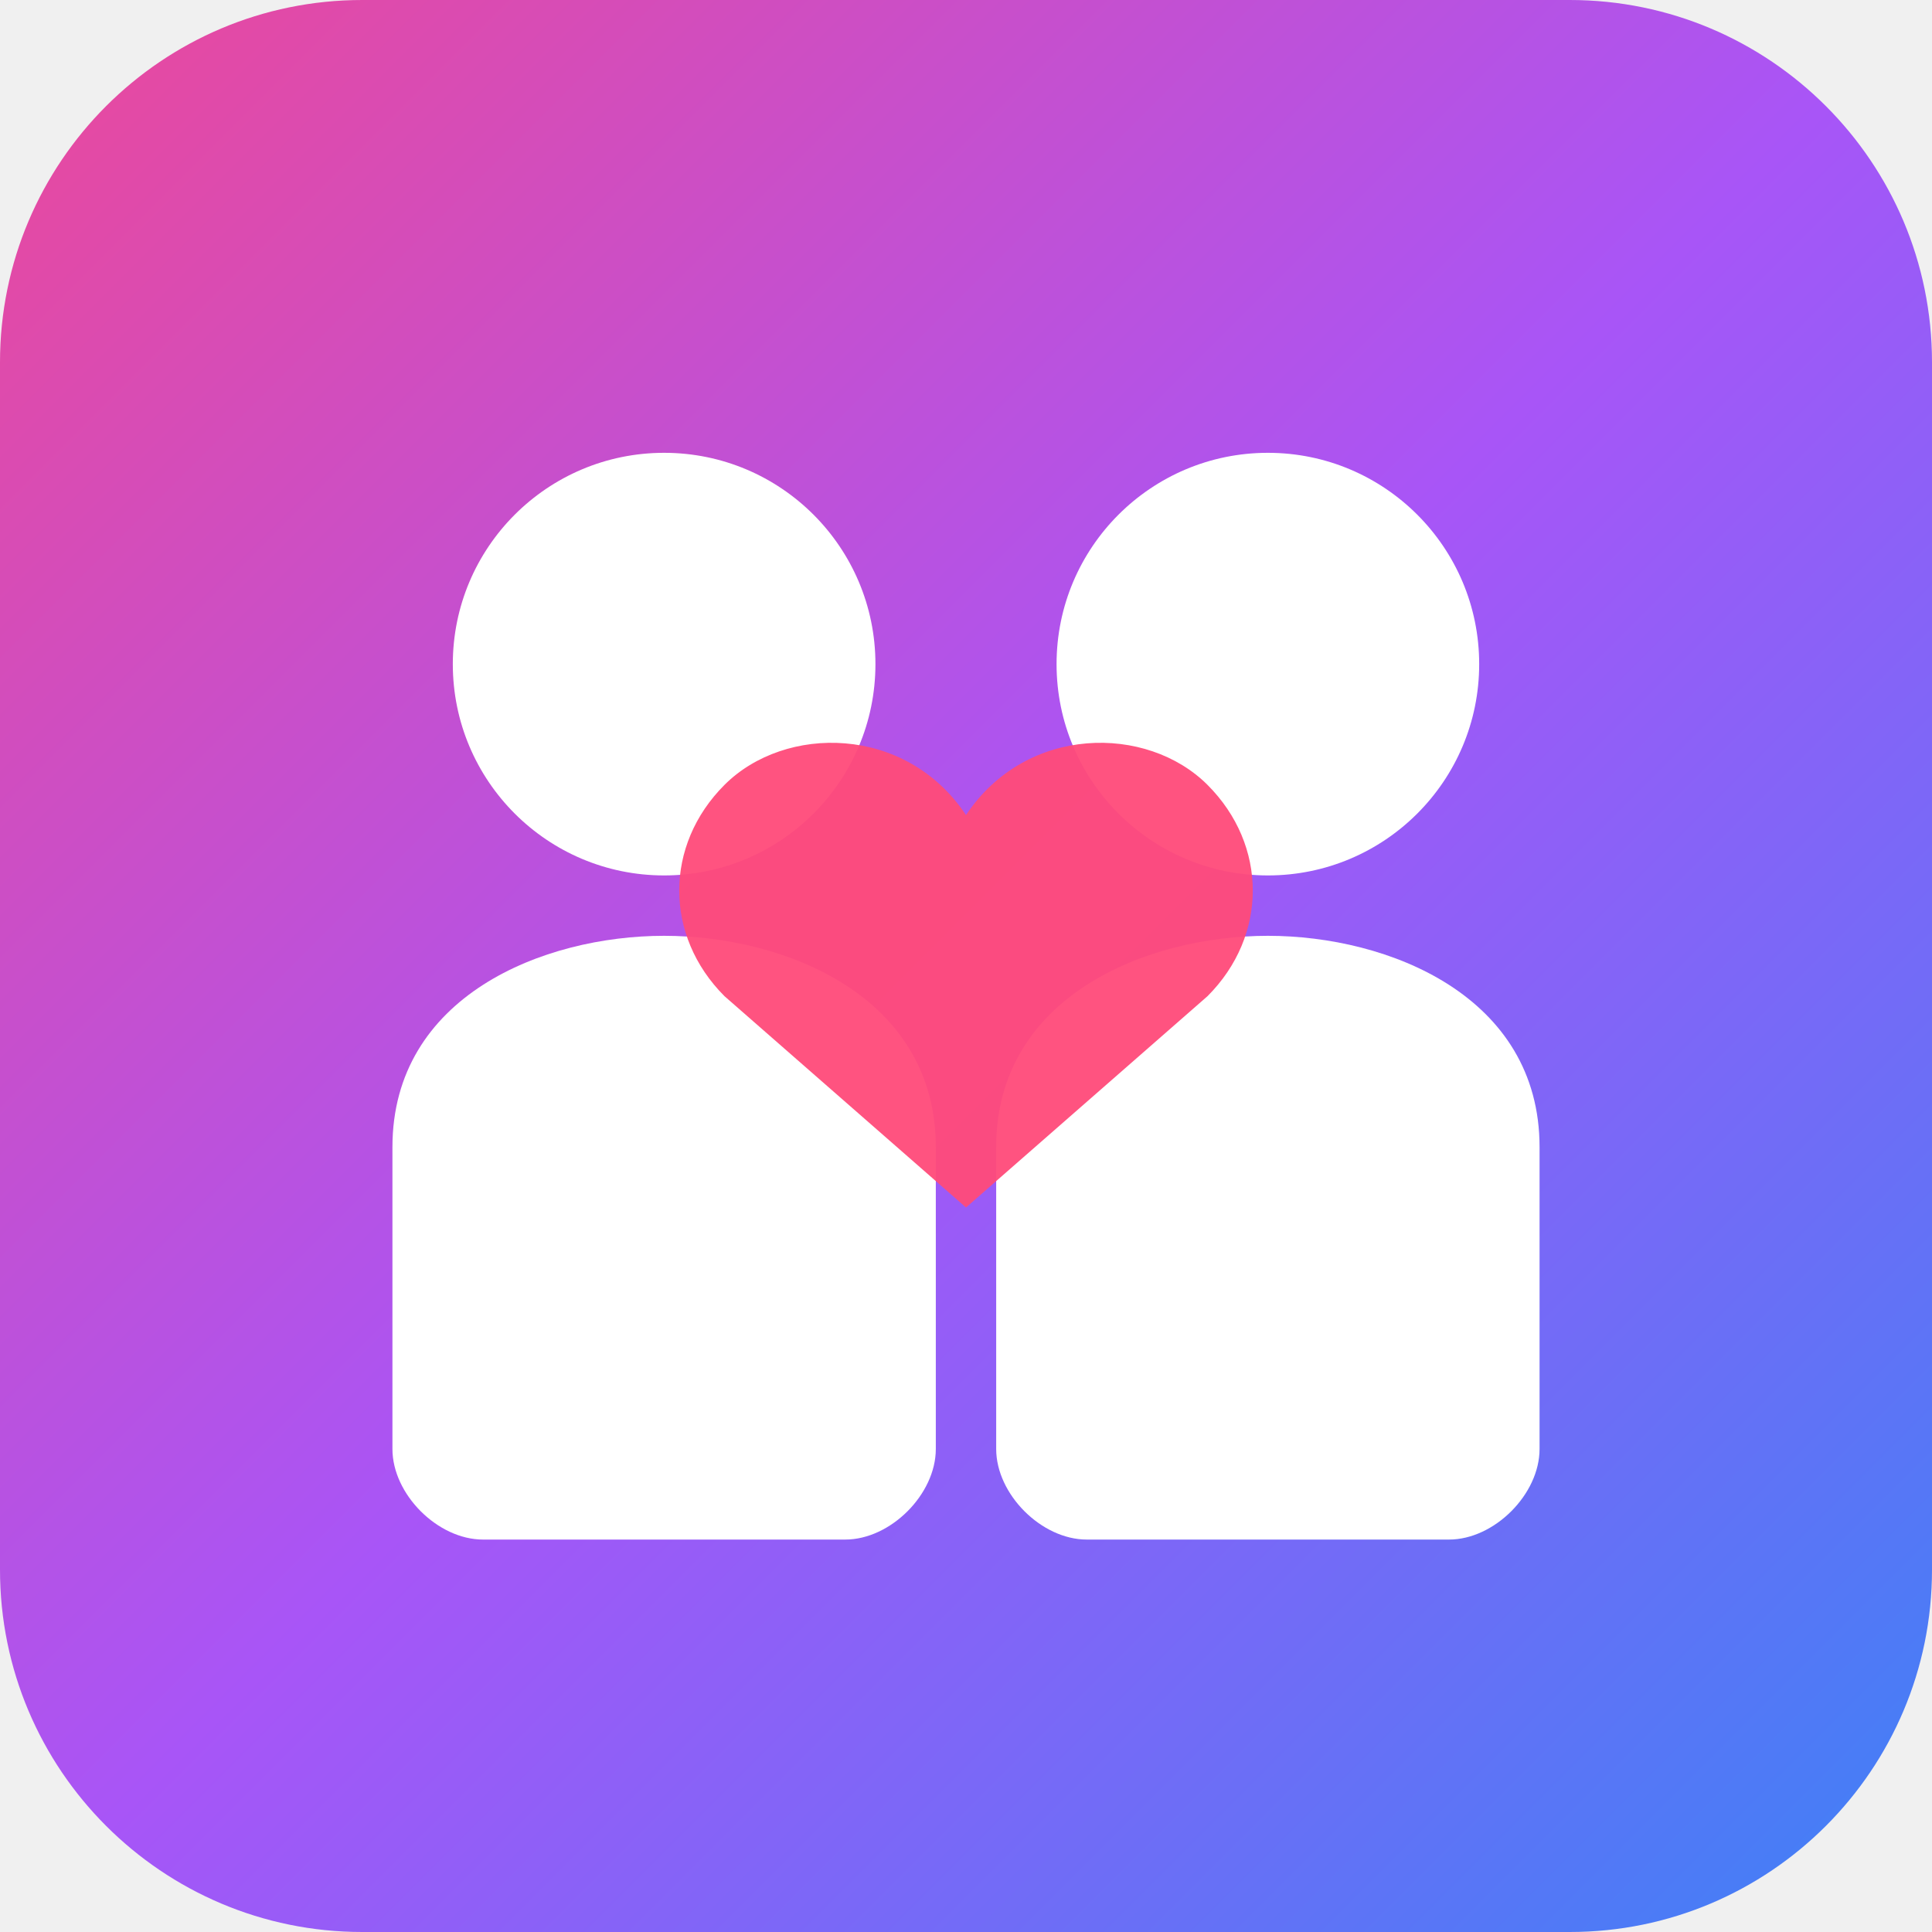
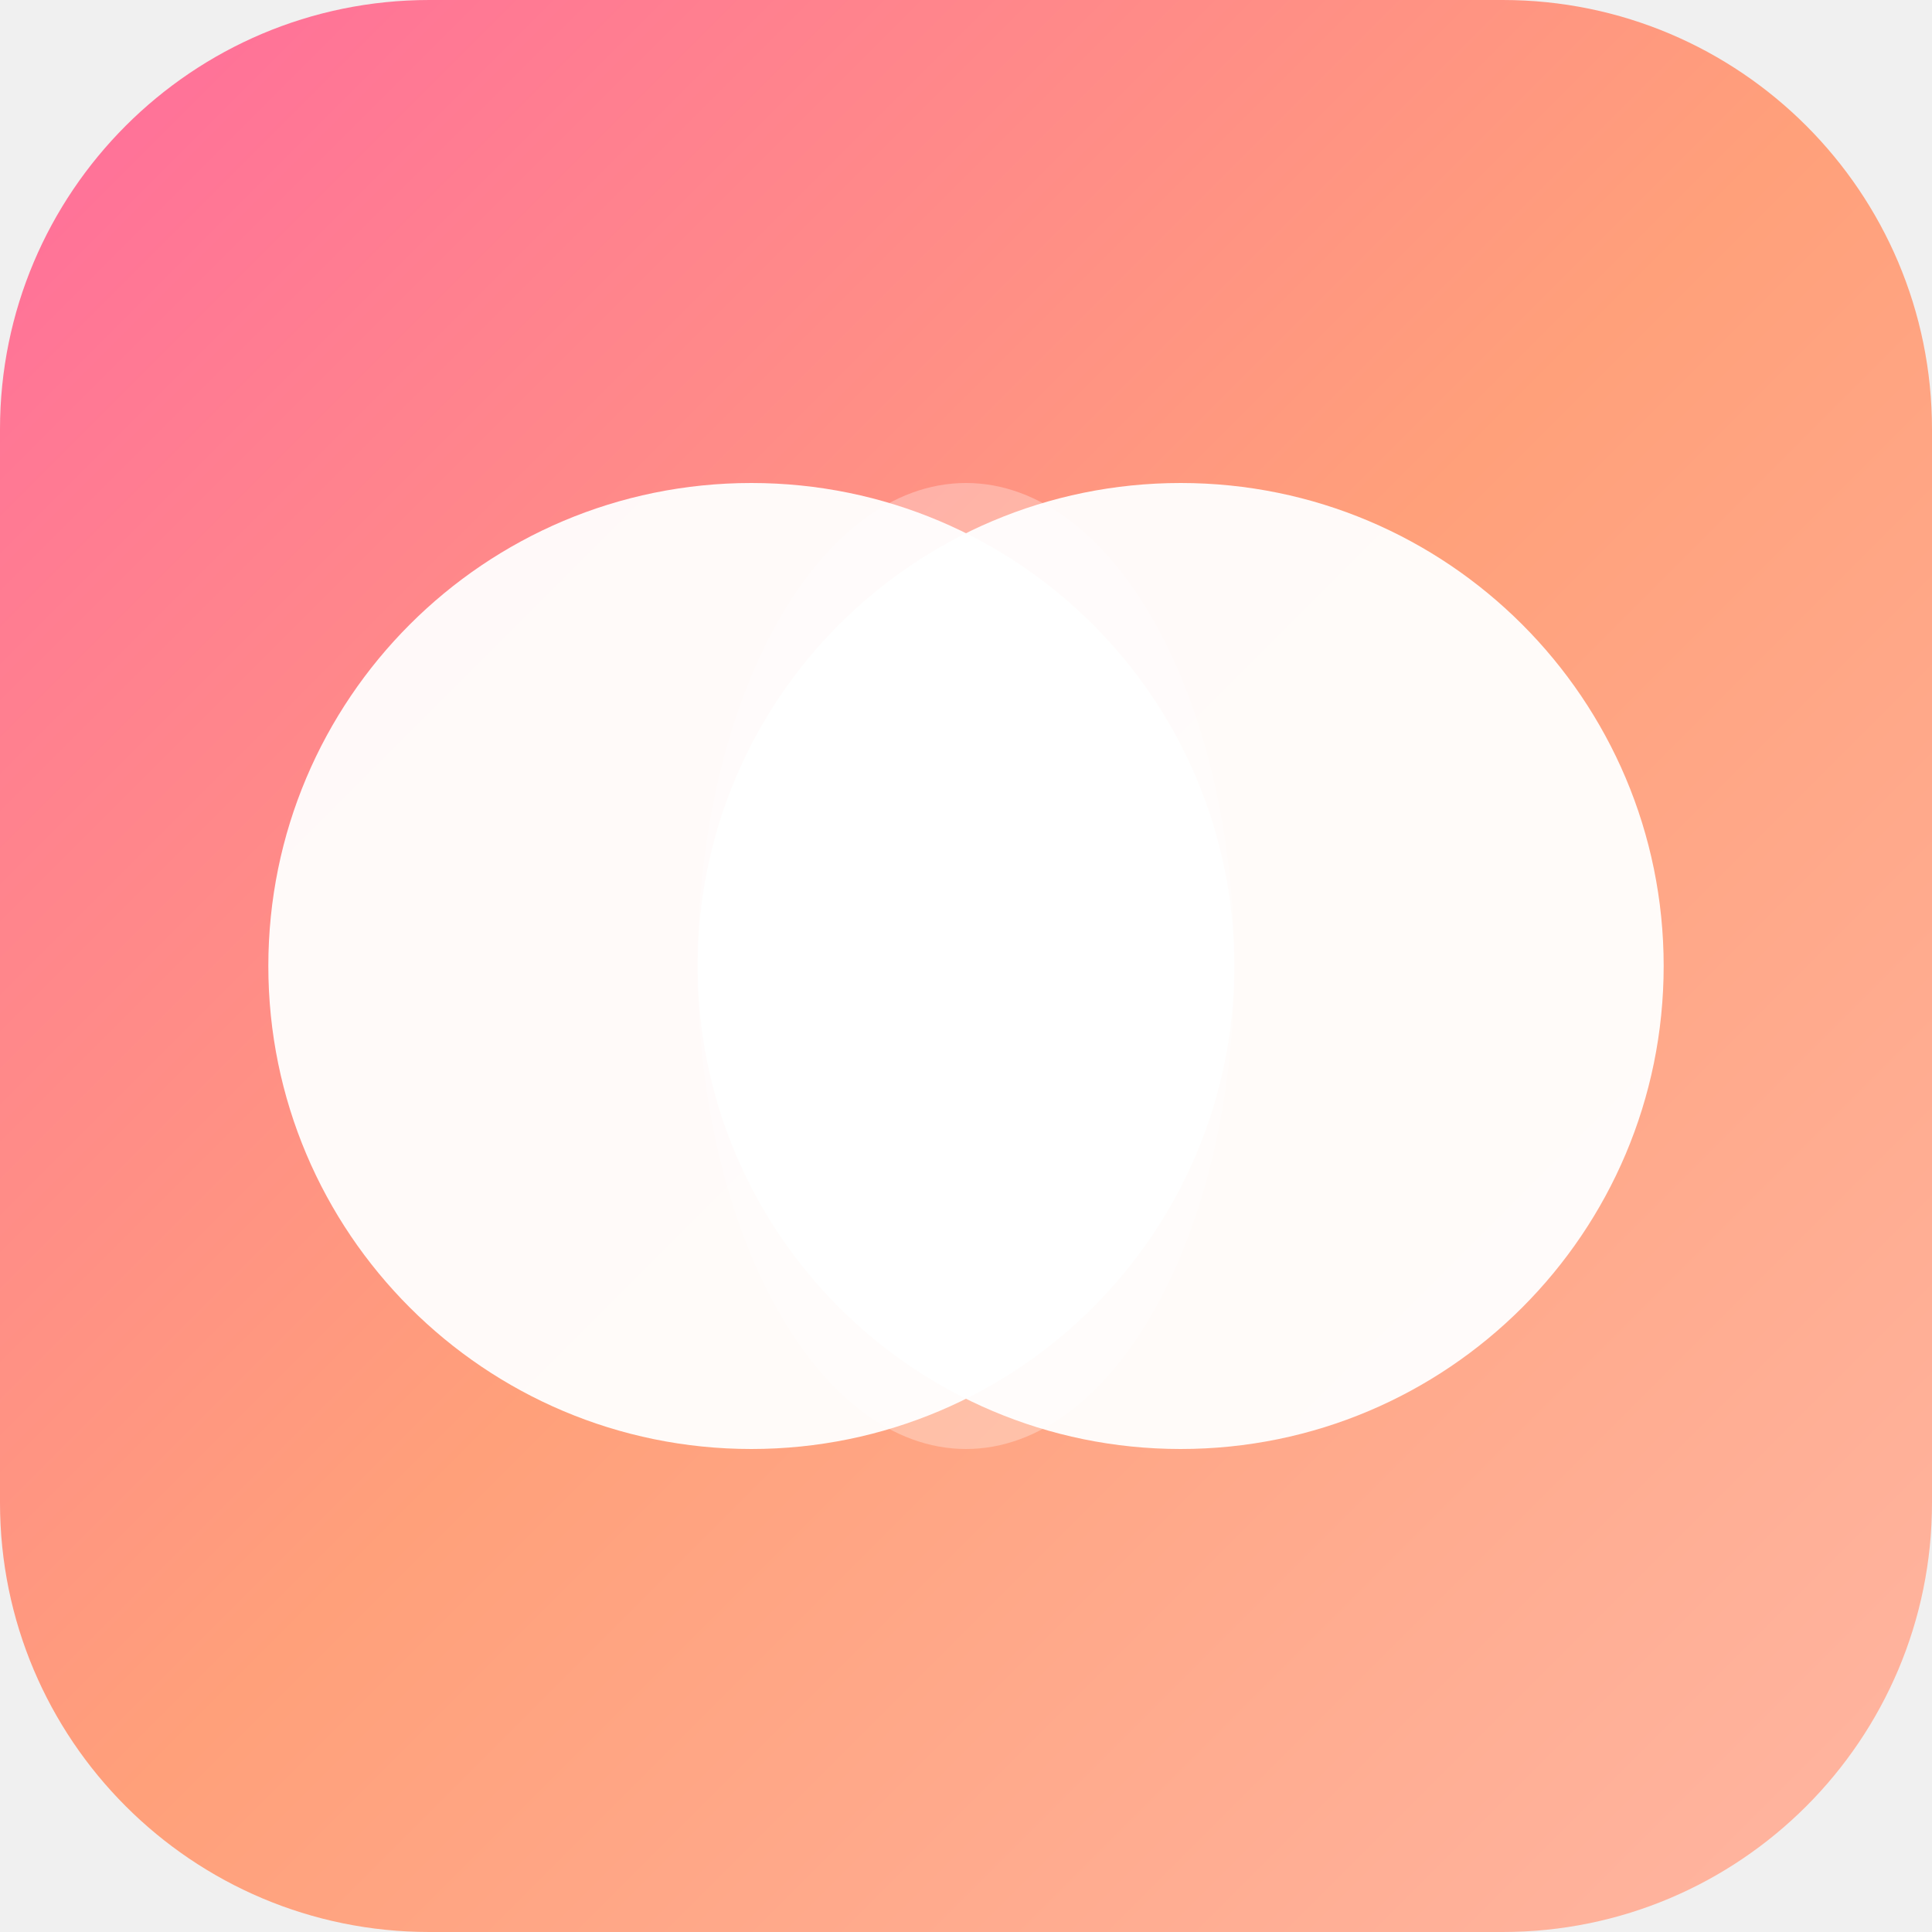
- <svg xmlns="http://www.w3.org/2000/svg" width="64" height="64" viewBox="0 0 64 64" fill="none">
-   <rect width="64" height="64" rx="12" fill="url(#bgGradient)" />
-   <circle cx="22" cy="22" r="7" fill="#FFFFFF" />
-   <path d="M22 31 C18 31, 13 33, 13 38 L13 48 C13 49.5, 14.5 51, 16 51 L28 51 C29.5 51, 31 49.5, 31 48 L31 38 C31 33, 26 31, 22 31 Z" fill="#FFFFFF" />
-   <circle cx="42" cy="22" r="7" fill="#FFFFFF" />
-   <path d="M42 31 C38 31, 33 33, 33 38 L33 48 C33 49.5, 34.5 51, 36 51 L48 51 C49.5 51, 51 49.5, 51 48 L51 38 C51 33, 46 31, 42 31 Z" fill="#FFFFFF" />
-   <path d="M32 27 C30 24, 26 24, 24 26 C22 28, 22 31, 24 33 L32 40 L40 33 C42 31, 42 28, 40 26 C38 24, 34 24, 32 27 Z" fill="#FF4B7A" opacity="0.95" />
+ <svg xmlns="http://www.w3.org/2000/svg" width="180" height="180" viewBox="0 0 180 180" fill="none">
+   <rect width="180" height="180" rx="40" fill="url(#bgGradient)" />
+   <circle cx="70" cy="90" r="45" fill="#FFFFFF" opacity="0.95" />
+   <circle cx="110" cy="90" r="45" fill="#FFFFFF" opacity="0.95" />
+   <ellipse cx="90" cy="90" rx="25" ry="45" fill="#FFFFFF" opacity="0.3" />
  <defs>
    <linearGradient id="bgGradient" x1="0%" y1="0%" x2="100%" y2="100%">
-       <stop offset="0%" stop-color="#EC4899" />
-       <stop offset="50%" stop-color="#A855F7" />
-       <stop offset="100%" stop-color="#3B82F6" />
+       <stop offset="0%" stop-color="#FF6B9D" />
+       <stop offset="50%" stop-color="#FFA07A" />
+       <stop offset="100%" stop-color="#FFB6A3" />
    </linearGradient>
  </defs>
</svg>
